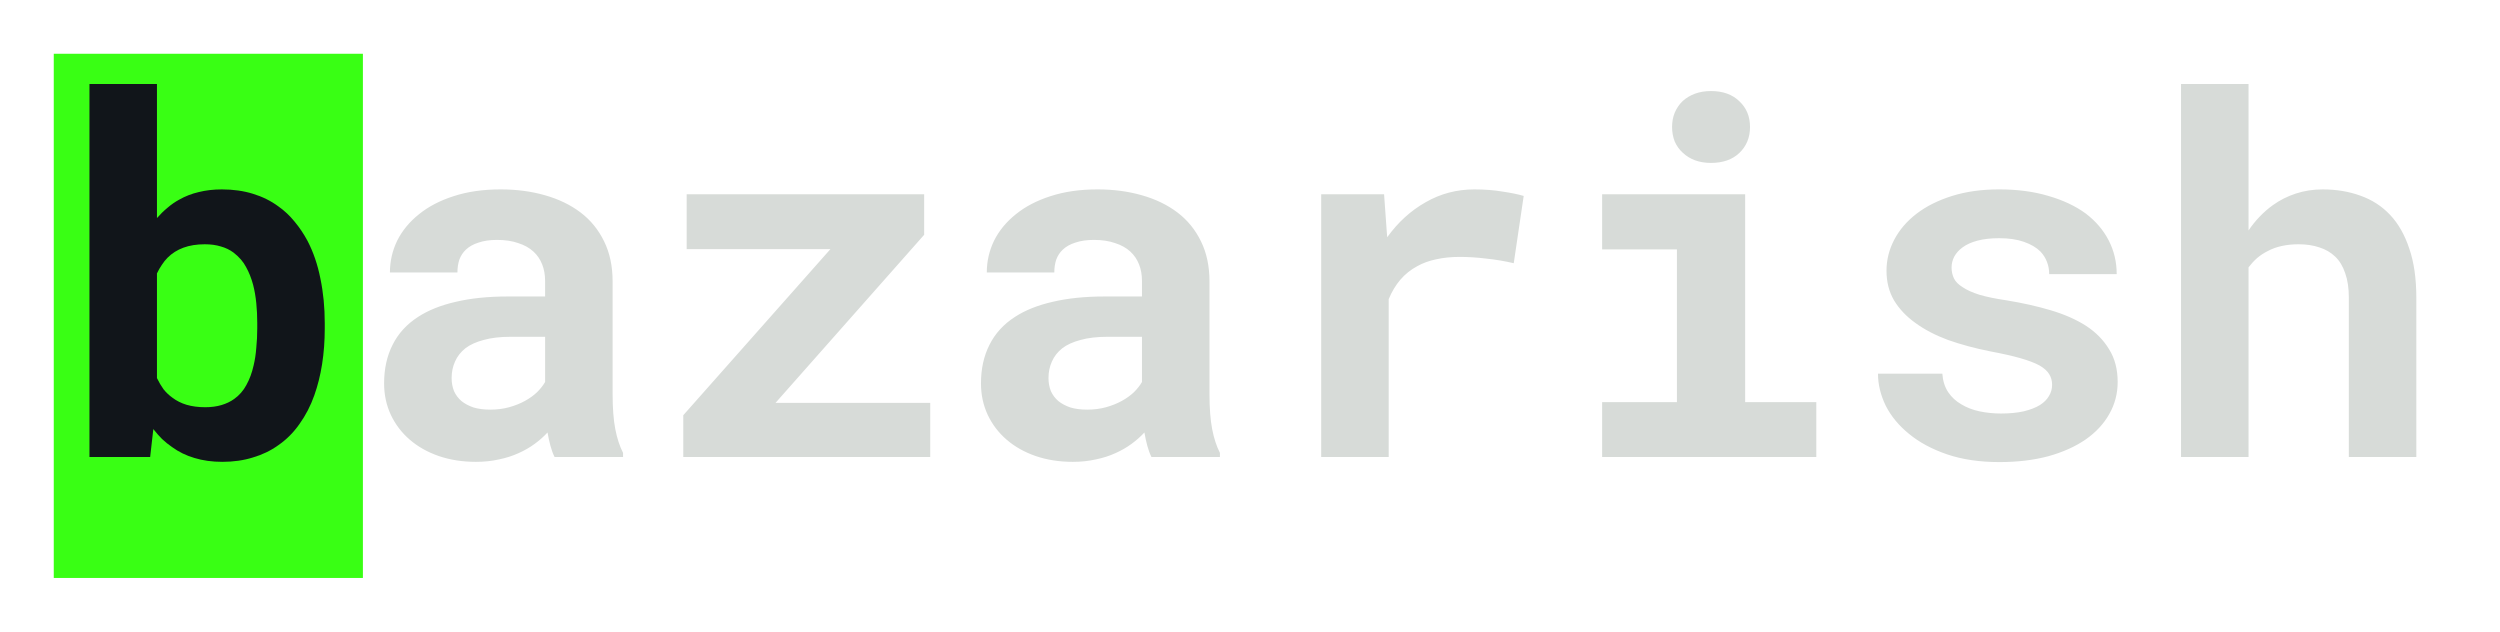
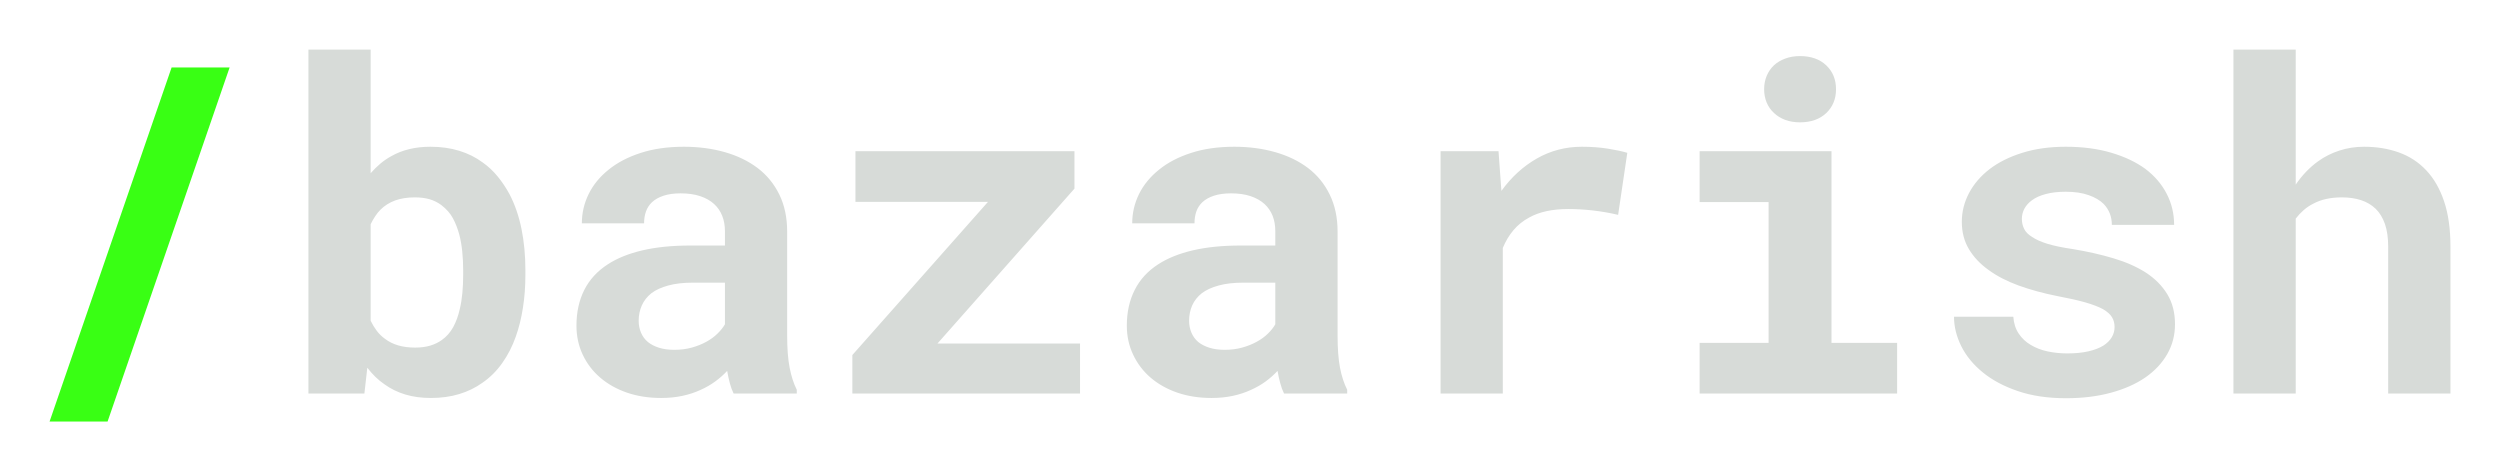
- <svg xmlns="http://www.w3.org/2000/svg" viewBox="4 32 372 94" width="372" height="94" version="1.1" id="svg2">
-   <defs id="defs2" />
-   <path id="rect1" style="fill:#39ff14" d="m 12,40 h 46 v 78 H 12 Z" />
-   <path d="M 52.324,80.85 V 80.091 q 0,-3.541 -0.65,-6.648 -0.614,-3.107 -1.915,-5.601 -0.831,-1.554 -1.915,-2.854 -1.084,-1.337 -2.421,-2.276 -1.662,-1.229 -3.794,-1.879 -2.096,-0.65 -4.625,-0.65 -1.843,0 -3.433,0.397 -1.554,0.361 -2.891,1.12 -0.939,0.506 -1.771,1.229 -0.831,0.687 -1.554,1.518 V 44.5 H 17.312 V 100 h 9.033 l 0.47,-4.155 q 0.614,0.795 1.301,1.481 0.687,0.65 1.481,1.192 1.481,1.084 3.324,1.626 1.879,0.578 4.155,0.578 2.493,0 4.553,-0.65 2.096,-0.614 3.758,-1.807 1.843,-1.265 3.18,-3.18 1.373,-1.915 2.204,-4.264 0.759,-2.132 1.156,-4.625 0.397,-2.529 0.397,-5.348 z M 42.279,80.091 v 0.759 q 0,1.518 -0.145,2.927 -0.108,1.409 -0.397,2.602 -0.361,1.626 -1.084,2.927 -0.687,1.265 -1.807,2.06 -0.795,0.578 -1.879,0.903 -1.084,0.325 -2.421,0.325 -1.554,0 -2.782,-0.361 -1.192,-0.361 -2.096,-1.048 -0.759,-0.542 -1.337,-1.265 -0.542,-0.759 -0.976,-1.662 V 72.684 q 0.325,-0.687 0.723,-1.265 0.397,-0.614 0.867,-1.084 0.976,-0.976 2.349,-1.481 1.373,-0.506 3.18,-0.506 1.337,0 2.385,0.325 1.048,0.289 1.879,0.903 1.265,0.976 1.879,2.168 0.65,1.156 1.048,2.638 0.325,1.265 0.47,2.71 0.145,1.445 0.145,2.999 z" id="text1" style="font-weight:bold;font-size:74px;font-family:'Roboto Mono';fill:#11151a" aria-label="b" />
-   <path d="M 86.521,100 H 96.71 V 99.386 Q 95.951,97.904 95.554,95.845 95.156,93.785 95.156,90.642 V 73.876 q 0,-3.396 -1.265,-5.962 -1.265,-2.602 -3.505,-4.3 -2.24,-1.698 -5.312,-2.565 -3.035,-0.867 -6.576,-0.867 -3.938,0 -7.01,1.012 -3.035,0.976 -5.131,2.674 -2.132,1.698 -3.252,3.938 -1.084,2.24 -1.084,4.733 h 10.045 q 0,-1.048 0.289,-1.915 0.325,-0.867 0.976,-1.481 0.723,-0.687 1.879,-1.048 1.156,-0.397 2.746,-0.397 1.807,0 3.144,0.47 1.373,0.434 2.276,1.265 0.867,0.795 1.301,1.915 0.434,1.084 0.434,2.457 v 2.312 h -5.601 q -4.336,0 -7.696,0.795 -3.324,0.759 -5.601,2.24 -2.529,1.626 -3.794,4.155 -1.265,2.493 -1.265,5.745 0,2.529 1.012,4.697 1.012,2.132 2.818,3.686 1.807,1.554 4.3,2.421 2.529,0.867 5.528,0.867 1.843,0 3.433,-0.361 1.59,-0.325 2.927,-0.939 1.301,-0.578 2.385,-1.373 1.084,-0.795 1.915,-1.698 0.181,1.048 0.434,1.987 0.253,0.939 0.614,1.662 z m -9.575,-7.046 q -1.409,0 -2.493,-0.325 -1.048,-0.361 -1.771,-0.939 -0.723,-0.614 -1.12,-1.481 -0.361,-0.903 -0.361,-1.951 0,-1.337 0.506,-2.457 0.506,-1.156 1.554,-1.987 1.048,-0.795 2.71,-1.229 1.662,-0.47 4.011,-0.47 h 5.131 v 6.721 q -0.434,0.759 -1.192,1.518 -0.759,0.723 -1.807,1.301 -1.048,0.578 -2.349,0.939 -1.301,0.361 -2.818,0.361 z m 42.456,-1.012 22.113,-25.004 v -6.034 h -35.338 v 8.166 h 21.391 L 105.671,93.785 V 100 h 36.747 V 91.942 Z M 175.335,100 h 10.189 v -0.614 q -0.759,-1.481 -1.156,-3.541 -0.397,-2.06 -0.397,-5.203 V 73.876 q 0,-3.396 -1.265,-5.962 -1.265,-2.602 -3.505,-4.3 -2.24,-1.698 -5.312,-2.565 -3.035,-0.867 -6.576,-0.867 -3.938,0 -7.01,1.012 -3.035,0.976 -5.131,2.674 -2.132,1.698 -3.252,3.938 -1.084,2.24 -1.084,4.733 h 10.045 q 0,-1.048 0.289,-1.915 0.325,-0.867 0.976,-1.481 0.723,-0.687 1.879,-1.048 1.156,-0.397 2.746,-0.397 1.807,0 3.144,0.47 1.373,0.434 2.276,1.265 0.867,0.795 1.301,1.915 0.434,1.084 0.434,2.457 v 2.312 h -5.601 q -4.336,0 -7.696,0.795 -3.324,0.759 -5.601,2.24 -2.529,1.626 -3.794,4.155 -1.265,2.493 -1.265,5.745 0,2.529 1.012,4.697 1.012,2.132 2.818,3.686 1.807,1.554 4.3,2.421 2.529,0.867 5.528,0.867 1.843,0 3.433,-0.361 1.59,-0.325 2.927,-0.939 1.301,-0.578 2.385,-1.373 1.084,-0.795 1.915,-1.698 0.181,1.048 0.434,1.987 0.253,0.939 0.614,1.662 z m -9.575,-7.046 q -1.409,0 -2.493,-0.325 -1.048,-0.361 -1.771,-0.939 -0.723,-0.614 -1.12,-1.481 -0.361,-0.903 -0.361,-1.951 0,-1.337 0.506,-2.457 0.506,-1.156 1.554,-1.987 1.048,-0.795 2.71,-1.229 1.662,-0.47 4.011,-0.47 h 5.131 v 6.721 q -0.434,0.759 -1.192,1.518 -0.759,0.723 -1.807,1.301 -1.048,0.578 -2.349,0.939 -1.301,0.361 -2.818,0.361 z M 223.392,60.182 q -3.938,0 -7.263,1.915 -3.324,1.879 -5.709,5.203 l -0.072,-0.867 -0.397,-5.528 h -9.358 V 100 h 10.045 V 76.514 q 0.687,-1.662 1.734,-2.891 1.048,-1.229 2.529,-2.023 1.229,-0.687 2.782,-1.012 1.59,-0.361 3.541,-0.361 1.879,0 3.938,0.253 2.096,0.217 4.083,0.687 l 1.481,-10.009 q -1.192,-0.361 -3.144,-0.65 -1.915,-0.325 -4.191,-0.325 z m 19.006,0.723 v 8.202 h 11.129 V 91.834 H 242.397 V 100 H 274.267 V 91.834 H 263.68 V 60.904 Z m 10.406,-10.009 q 0,1.156 0.397,2.168 0.434,0.976 1.192,1.662 0.759,0.723 1.807,1.12 1.084,0.397 2.385,0.397 2.674,0 4.228,-1.481 1.59,-1.518 1.59,-3.866 0,-2.349 -1.59,-3.83 -1.554,-1.518 -4.228,-1.518 -1.301,0 -2.385,0.397 -1.048,0.397 -1.807,1.084 -0.759,0.723 -1.192,1.734 -0.397,0.976 -0.397,2.132 z m 56.548,38.373 q 0,0.903 -0.47,1.662 -0.434,0.759 -1.337,1.337 -0.939,0.578 -2.421,0.939 -1.445,0.325 -3.396,0.325 -1.626,0 -3.18,-0.325 -1.518,-0.325 -2.71,-1.048 -1.192,-0.687 -1.951,-1.807 -0.759,-1.156 -0.867,-2.746 h -9.575 q 0,2.385 1.156,4.77 1.192,2.349 3.469,4.191 2.276,1.879 5.637,3.035 3.396,1.156 7.805,1.156 4.011,0 7.263,-0.867 3.252,-0.903 5.564,-2.493 2.276,-1.59 3.505,-3.758 1.265,-2.204 1.265,-4.806 0,-2.818 -1.265,-4.842 -1.229,-2.06 -3.433,-3.505 -2.204,-1.409 -5.239,-2.312 -3.035,-0.903 -6.576,-1.481 -2.457,-0.361 -4.047,-0.831 -1.59,-0.506 -2.493,-1.12 -0.939,-0.578 -1.301,-1.301 -0.361,-0.759 -0.361,-1.626 0,-0.867 0.397,-1.626 0.434,-0.795 1.229,-1.373 0.867,-0.65 2.24,-1.012 1.373,-0.361 3.216,-0.361 2.168,0 3.686,0.542 1.554,0.542 2.457,1.445 0.65,0.687 0.976,1.554 0.325,0.831 0.325,1.807 h 10.045 q 0,-2.71 -1.192,-5.022 -1.192,-2.312 -3.433,-4.011 -2.276,-1.662 -5.528,-2.602 -3.252,-0.976 -7.335,-0.976 -3.902,0 -7.01,0.976 -3.107,0.976 -5.275,2.638 -2.168,1.662 -3.324,3.866 -1.156,2.204 -1.156,4.625 0,2.493 1.12,4.408 1.156,1.915 3.18,3.36 2.023,1.481 4.842,2.529 2.854,1.012 6.287,1.698 2.71,0.506 4.48,1.012 1.771,0.506 2.854,1.084 1.048,0.614 1.445,1.301 0.434,0.687 0.434,1.59 z M 338.583,66.288 V 44.5 H 328.538 V 100 h 10.045 V 71.78 q 0.578,-0.759 1.265,-1.373 0.723,-0.614 1.59,-1.048 0.939,-0.506 2.096,-0.759 1.156,-0.253 2.493,-0.253 1.734,0 3.107,0.47 1.373,0.434 2.349,1.373 0.976,0.939 1.481,2.457 0.542,1.518 0.542,3.613 V 100 h 10.045 V 76.333 q 0,-4.3 -1.048,-7.335 -1.012,-3.071 -2.854,-5.022 -1.843,-1.951 -4.408,-2.854 -2.565,-0.939 -5.637,-0.939 -2.096,0 -3.975,0.614 -1.879,0.614 -3.433,1.734 -1.012,0.723 -1.951,1.698 -0.903,0.939 -1.662,2.06 z" id="text2" style="font-weight:bold;font-size:74px;font-family:'Roboto Mono';fill:#d7dbd8" aria-label="azarish" />
+ <svg xmlns="http://www.w3.org/2000/svg" viewBox="-0.051 -63.5 403.416 76.017" width="403.416" height="76.017" version="1.1">
+   <path style="fill:#39ff14" d="M17.31 4.52 37.00 -52.61H27.64L7.95 4.52Z" />
+   <path style="fill:#d7dbd8" d="M84.73 -19.15V-19.91Q84.73 -23.45 84.10 -26.56Q83.47 -29.67 82.17 -32.16Q81.33 -33.71 80.25 -35.03Q79.17 -36.35 77.83 -37.29Q76.17 -38.52 74.05 -39.17Q71.94 -39.82 69.41 -39.82Q67.57 -39.82 66.00 -39.44Q64.42 -39.06 63.09 -38.30Q62.15 -37.79 61.32 -37.09Q60.49 -36.39 59.76 -35.55V-55.50H49.72V0.00H58.75L59.22 -4.16Q59.84 -3.36 60.52 -2.69Q61.21 -2.02 62.00 -1.48Q63.49 -0.40 65.35 0.16Q67.21 0.72 69.48 0.72Q71.98 0.72 74.05 0.09Q76.13 -0.54 77.79 -1.73Q79.64 -3.00 80.99 -4.91Q82.35 -6.83 83.18 -9.18Q83.94 -11.31 84.33 -13.82Q84.73 -16.33 84.73 -19.15ZM74.69 -19.91V-19.15Q74.69 -17.63 74.56 -16.22Q74.43 -14.81 74.14 -13.62Q73.78 -12.00 73.08 -10.71Q72.37 -9.43 71.25 -8.64Q70.46 -8.06 69.38 -7.73Q68.29 -7.41 66.95 -7.41Q65.40 -7.41 64.19 -7.77Q62.98 -8.13 62.08 -8.82Q61.32 -9.36 60.76 -10.10Q60.20 -10.84 59.76 -11.74V-27.32Q60.09 -28.00 60.49 -28.60Q60.88 -29.20 61.35 -29.67Q62.33 -30.64 63.70 -31.15Q65.08 -31.65 66.88 -31.65Q68.22 -31.65 69.27 -31.35Q70.31 -31.04 71.15 -30.42Q72.41 -29.45 73.04 -28.27Q73.67 -27.10 74.07 -25.62Q74.40 -24.35 74.54 -22.91Q74.69 -21.46 74.69 -19.91Z M118.33 0.00H128.52V-0.61Q127.77 -2.10 127.37 -4.16Q126.97 -6.21 126.97 -9.36V-26.12Q126.97 -29.52 125.71 -32.10Q124.44 -34.69 122.20 -36.39Q119.96 -38.08 116.91 -38.95Q113.85 -39.82 110.31 -39.82Q106.38 -39.82 103.32 -38.82Q100.27 -37.83 98.17 -36.13Q96.04 -34.43 94.94 -32.19Q93.84 -29.95 93.84 -27.46H103.88Q103.88 -28.51 104.19 -29.38Q104.50 -30.24 105.15 -30.86Q105.87 -31.54 107.03 -31.92Q108.18 -32.30 109.77 -32.30Q111.58 -32.30 112.93 -31.85Q114.29 -31.40 115.19 -30.57Q116.06 -29.77 116.49 -28.67Q116.93 -27.57 116.93 -26.20V-23.88H111.33Q106.99 -23.88 103.65 -23.11Q100.30 -22.33 98.03 -20.85Q95.50 -19.22 94.23 -16.71Q92.97 -14.20 92.97 -10.95Q92.97 -8.42 93.98 -6.27Q94.99 -4.12 96.80 -2.57Q98.61 -1.01 101.12 -0.14Q103.63 0.72 106.63 0.72Q108.47 0.72 110.06 0.38Q111.65 0.04 112.99 -0.58Q114.29 -1.16 115.37 -1.95Q116.46 -2.75 117.29 -3.65Q117.47 -2.60 117.72 -1.66Q117.97 -0.72 118.33 0.00ZM108.76 -7.05Q107.35 -7.05 106.28 -7.39Q105.22 -7.73 104.50 -8.31Q103.77 -8.92 103.39 -9.81Q103.01 -10.70 103.01 -11.74Q103.01 -13.08 103.52 -14.22Q104.03 -15.36 105.07 -16.19Q106.12 -16.98 107.78 -17.43Q109.45 -17.89 111.79 -17.89H116.93V-11.17Q116.49 -10.41 115.73 -9.67Q114.97 -8.92 113.93 -8.35Q112.88 -7.77 111.58 -7.41Q110.28 -7.05 108.76 -7.05Z M151.22 -8.06 173.33 -33.06V-39.10H137.99V-30.93H159.38L137.49 -6.21V0.00H174.23V-8.06Z M207.15 0.00H217.34V-0.61Q216.58 -2.10 216.18 -4.16Q215.79 -6.21 215.79 -9.36V-26.12Q215.79 -29.52 214.52 -32.10Q213.26 -34.69 211.02 -36.39Q208.78 -38.08 205.72 -38.95Q202.67 -39.82 199.13 -39.82Q195.19 -39.82 192.14 -38.82Q189.08 -37.83 186.99 -36.13Q184.86 -34.43 183.75 -32.19Q182.65 -29.95 182.65 -27.46H192.70Q192.70 -28.51 193.00 -29.38Q193.31 -30.24 193.96 -30.86Q194.68 -31.54 195.84 -31.92Q197.00 -32.30 198.59 -32.30Q200.39 -32.30 201.75 -31.85Q203.10 -31.40 204.01 -30.57Q204.87 -29.77 205.31 -28.67Q205.74 -27.57 205.74 -26.20V-23.88H200.14Q195.80 -23.88 192.46 -23.11Q189.12 -22.33 186.84 -20.85Q184.31 -19.22 183.05 -16.71Q181.78 -14.20 181.78 -10.95Q181.78 -8.42 182.80 -6.27Q183.81 -4.12 185.61 -2.57Q187.42 -1.01 189.93 -0.14Q192.44 0.72 195.44 0.72Q197.29 0.72 198.88 0.38Q200.46 0.04 201.80 -0.58Q203.10 -1.16 204.19 -1.95Q205.27 -2.75 206.10 -3.65Q206.28 -2.60 206.54 -1.66Q206.79 -0.72 207.15 0.00ZM197.57 -7.05Q196.17 -7.05 195.10 -7.39Q194.03 -7.73 193.31 -8.31Q192.59 -8.92 192.21 -9.81Q191.83 -10.70 191.83 -11.74Q191.83 -13.08 192.33 -14.22Q192.84 -15.36 193.89 -16.19Q194.94 -16.98 196.60 -17.43Q198.26 -17.89 200.61 -17.89H205.74V-11.17Q205.31 -10.41 204.55 -9.67Q203.79 -8.92 202.74 -8.35Q201.69 -7.77 200.39 -7.41Q199.09 -7.05 197.57 -7.05Z M255.21 -39.82Q251.27 -39.82 247.94 -37.92Q244.62 -36.02 242.23 -32.70L242.16 -33.57L241.76 -39.10H232.41V0.00H242.45V-23.49Q243.14 -25.15 244.19 -26.38Q245.23 -27.61 246.71 -28.40Q247.94 -29.09 249.52 -29.43Q251.09 -29.77 253.04 -29.77Q254.92 -29.77 256.99 -29.54Q259.07 -29.30 261.06 -28.83L262.54 -38.84Q261.35 -39.20 259.42 -39.51Q257.48 -39.82 255.21 -39.82Z M274.21 -39.10V-30.89H285.34V-8.17H274.21V0.00H306.08V-8.17H295.49V-39.10ZM284.62 -49.10Q284.62 -47.95 285.03 -46.95Q285.45 -45.96 286.21 -45.27Q286.97 -44.55 288.03 -44.15Q289.10 -43.76 290.40 -43.76Q293.07 -43.76 294.65 -45.26Q296.22 -46.76 296.22 -49.10Q296.22 -51.45 294.65 -52.95Q293.07 -54.45 290.40 -54.45Q289.10 -54.45 288.03 -54.05Q286.97 -53.66 286.21 -52.97Q285.45 -52.25 285.03 -51.25Q284.62 -50.26 284.62 -49.10Z M341.17 -10.73Q341.17 -9.83 340.71 -9.07Q340.26 -8.31 339.36 -7.73Q338.42 -7.15 336.96 -6.81Q335.49 -6.47 333.54 -6.47Q331.92 -6.47 330.38 -6.79Q328.84 -7.12 327.65 -7.84Q326.46 -8.53 325.70 -9.67Q324.94 -10.80 324.83 -12.39H315.26Q315.26 -10.01 316.43 -7.64Q317.61 -5.28 319.88 -3.43Q322.16 -1.55 325.54 -0.40Q328.92 0.76 333.33 0.76Q337.34 0.76 340.59 -0.13Q343.84 -1.01 346.15 -2.60Q348.43 -4.19 349.68 -6.38Q350.92 -8.56 350.92 -11.17Q350.92 -13.98 349.68 -16.02Q348.43 -18.07 346.22 -19.51Q344.02 -20.92 340.99 -21.82Q337.95 -22.73 334.41 -23.31Q331.95 -23.67 330.36 -24.15Q328.77 -24.64 327.87 -25.26Q326.93 -25.83 326.57 -26.58Q326.21 -27.32 326.21 -28.18Q326.21 -29.05 326.62 -29.83Q327.04 -30.60 327.83 -31.18Q328.70 -31.83 330.07 -32.19Q331.45 -32.56 333.29 -32.56Q335.46 -32.56 336.99 -32.01Q338.53 -31.47 339.43 -30.57Q340.08 -29.88 340.41 -29.03Q340.73 -28.18 340.73 -27.21H350.78Q350.78 -29.92 349.58 -32.23Q348.39 -34.54 346.15 -36.24Q343.88 -37.90 340.62 -38.86Q337.37 -39.82 333.29 -39.82Q329.39 -39.82 326.28 -38.84Q323.17 -37.87 321.00 -36.21Q318.84 -34.54 317.68 -32.34Q316.52 -30.13 316.52 -27.71Q316.52 -25.22 317.66 -23.31Q318.80 -21.39 320.82 -19.95Q322.85 -18.46 325.68 -17.43Q328.52 -16.40 331.95 -15.72Q334.66 -15.21 336.43 -14.71Q338.20 -14.20 339.29 -13.62Q340.33 -13.01 340.75 -12.32Q341.17 -11.63 341.17 -10.73Z M370.40 -33.71V-55.50H360.35V0.00H370.40V-28.22Q370.98 -28.98 371.68 -29.59Q372.38 -30.21 373.25 -30.64Q374.19 -31.15 375.35 -31.40Q376.50 -31.65 377.84 -31.65Q379.58 -31.65 380.95 -31.20Q382.32 -30.75 383.30 -29.81Q384.27 -28.87 384.80 -27.35Q385.32 -25.83 385.32 -23.74V0.00H395.37V-23.67Q395.37 -27.97 394.34 -31.02Q393.31 -34.07 391.46 -36.02Q389.62 -37.98 387.05 -38.90Q384.49 -39.82 381.42 -39.82Q379.32 -39.82 377.44 -39.20Q375.56 -38.59 374.01 -37.47Q373.00 -36.75 372.08 -35.79Q371.16 -34.83 370.40 -33.71Z" />
</svg>
